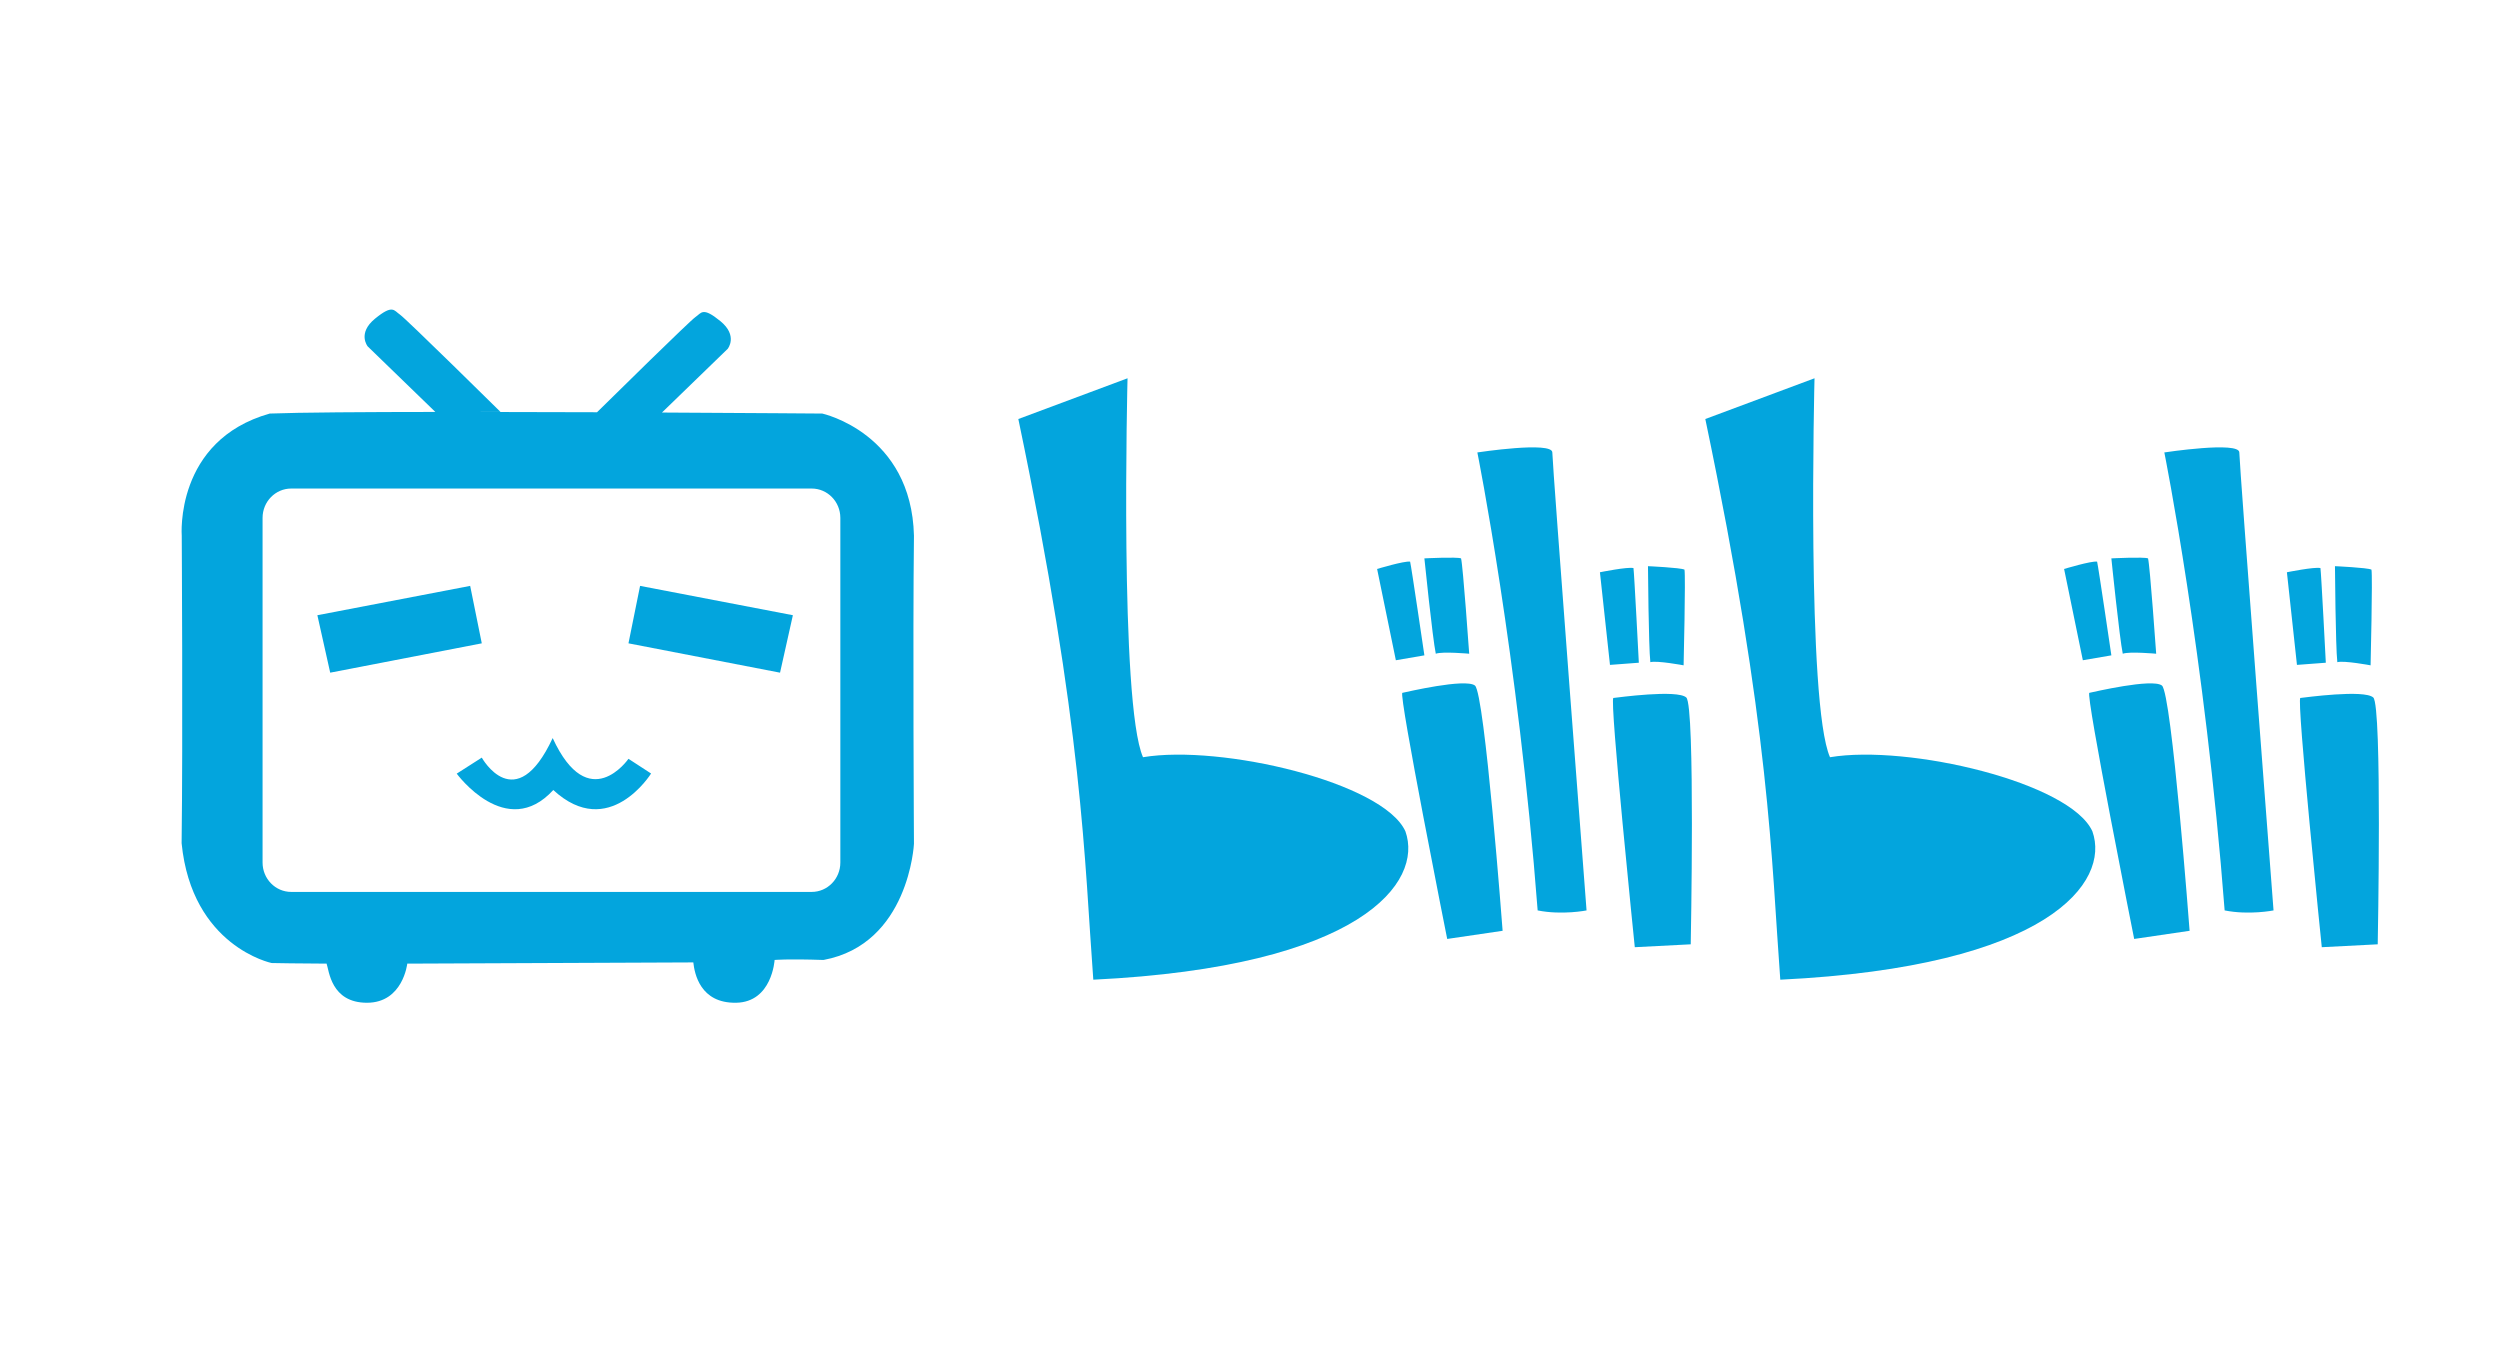
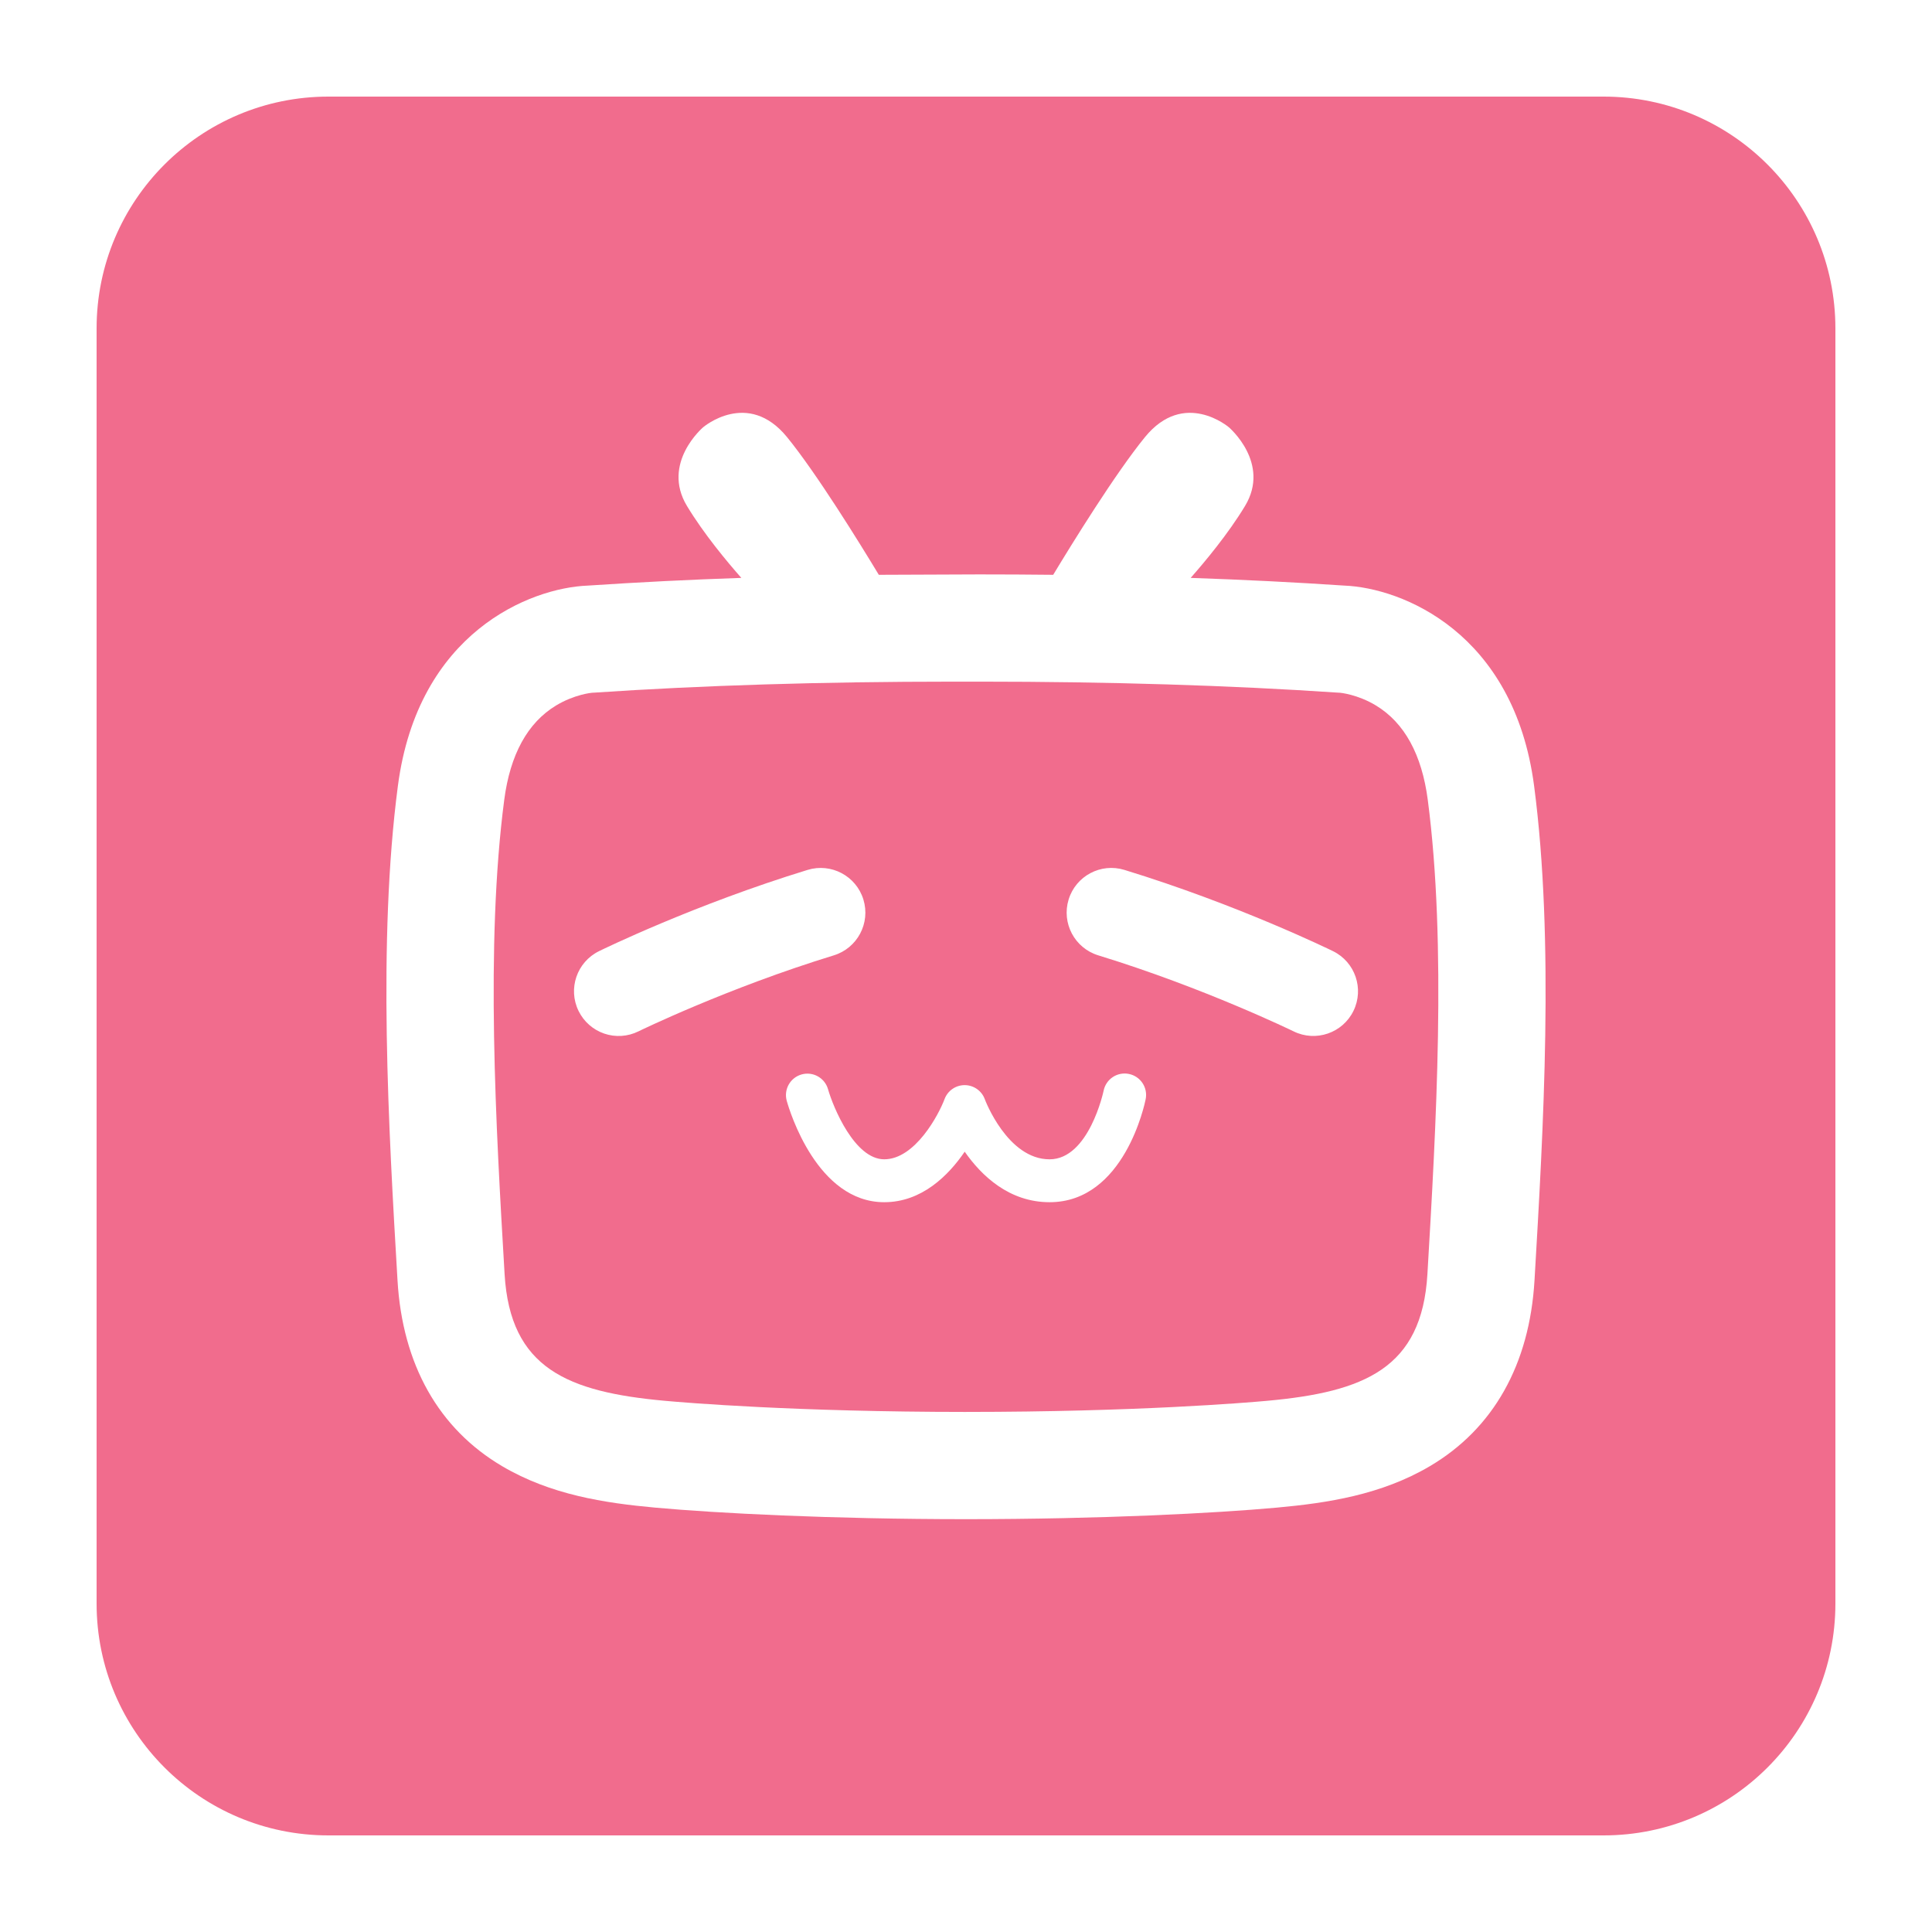
- <svg xmlns="http://www.w3.org/2000/svg" t="1753928410034" class="icon" viewBox="0 0 1877 1024" version="1.1" p-id="12854" width="1877" height="1024">
-   <path d="M686.201 402.277c-1.836-77.092-68.833-91.777-68.833-91.777s-52.318-0.419-120.363-0.768l49.354-47.83s7.955-9.791-5.507-20.803c-13.458-11.014-14.186-6.117-18.717-3.058-4.124 2.784-63.3 61.042-73.883 71.47-32.636-0.129-66.724-0.221-99.047-0.233l26.585-0.004s-70.974-70.011-75.505-73.069c-4.531-3.06-5.258-7.956-18.719 3.058-13.46 11.014-5.507 20.804-5.507 20.804l50.784 49.214h2.813c-56.318 0.04-104.86 0.363-127.125 1.219-71.586 20.191-66.078 91.777-66.078 91.777s0.917 153.267-0.098 230.82c7.703 77.551 67.554 89.94 67.554 89.94s23.862 0.458 41.299 0.458c1.836 5.048 3.212 29.37 30.287 29.376 27.074 0.007 30.287-29.376 30.287-29.376s198.241-0.918 214.761-0.918c0.918 8.26 5.048 30.746 32.121 30.287 27.074-0.458 28.91-32.122 28.91-32.122s9.178-0.918 36.711 0c64.244-11.931 67.915-87.188 67.915-87.188s-0.918-154.185 0-231.277zM630.926 647.63c0 12.164-9.631 22.025-21.511 22.025H218.649c-11.88 0-21.511-9.862-21.511-22.025V388.818c0-12.165 9.629-22.026 21.511-22.026h390.767c11.879 0 21.511 9.863 21.511 22.026v258.811z" fill="#03A5DD" p-id="12855" />
-   <path d="M238.28 461.906l114.722-22.026 8.718 43.136-113.803 22.025zM595.293 461.906l-114.722-22.026-8.718 43.136 113.803 22.025zM361.72 568.826s25.239 45.431 53.231-14.684c27.074 58.738 56.902 15.57 56.902 15.57l16.978 11.044s-31.663 50.937-73.422 12.39c-35.334 38.546-72.504-12.293-72.504-12.293l18.814-12.028z" fill="#03A5DD" p-id="12856" />
-   <path d="M764.564 314.604l81.988-30.593s-6.122 244.125 11.622 284.505c58.737-9.786 180.495 18.97 197.017 55.68 13.457 37.937-32.431 101.568-234.34 111.358-6.728-89.333-7.342-186.92-56.288-420.95z" fill="#03A5DD" p-id="12857" />
-   <path d="M1086.556 704.96l41.609-6.119s-13.457-178.659-20.803-184.165c-7.342-5.507-51.395 4.894-54.453 5.507-3.063 0.61 33.648 184.777 33.648 184.777zM1048.01 495.712l21.417-3.671s-9.786-66.692-10.708-70.363c-4.399-0.667-24.781 5.507-24.781 5.507l14.072 68.527zM1069.427 419.231s24.475-1.225 27.531 0c1.436 5.204 6.118 71.587 6.118 71.587s-20.193-1.837-25.085 0c-2.449-11.626-8.565-71.587-8.565-71.587z" fill="#03A5DD" p-id="12858" />
-   <path d="M1109.195 339.692s30.591 152.216 45.276 343.853c18.355 3.671 36.711 0 36.711 0s-25.699-335.285-25.699-343.853c0-8.57-56.289 0-56.289 0z" fill="#03A5DD" p-id="12859" />
-   <path d="M1227.403 711.157l41.999-2.167s3.454-179.132-3.338-185.306c-6.793-6.174-51.626 0.024-54.731 0.345-3.103 0.32 16.07 187.127 16.07 187.127zM1208.769 499.206l21.666-1.634s-3.454-67.319-4.022-71.06c-4.319-1.077-25.19 3.143-25.19 3.143l7.546 69.55zM1237.305 425.088s24.481 1.09 27.41 2.596c0.934 5.316-0.663 71.843-0.663 71.843s-19.931-3.731-24.974-2.366c-1.34-11.804-1.773-72.073-1.773-72.073z" fill="#03A5DD" p-id="12860" />
-   <path d="M1280.349 314.604l81.989-30.593s-6.122 244.125 11.623 284.505c58.738-9.786 180.494 18.97 197.016 55.68 13.458 37.937-32.43 101.568-234.339 111.358-6.731-89.333-7.343-186.92-56.29-420.95z" fill="#03A5DD" p-id="12861" />
-   <path d="M1602.342 704.96l41.607-6.119s-13.457-178.659-20.8-184.165c-7.344-5.507-51.398 4.894-54.455 5.507-3.063 0.61 33.649 184.777 33.649 184.777zM1563.796 495.712l21.417-3.671s-9.787-66.692-10.708-70.363c-4.399-0.667-24.781 5.507-24.781 5.507l14.072 68.527zM1585.213 419.231s24.475-1.225 27.531 0c1.436 5.204 6.118 71.587 6.118 71.587s-20.193-1.837-25.086 0c-2.448-11.626-8.564-71.587-8.564-71.587z" fill="#03A5DD" p-id="12862" />
-   <path d="M1624.981 339.692s30.594 152.216 45.278 343.853c18.355 3.671 36.711 0 36.711 0s-25.698-335.285-25.698-343.853c0-8.57-56.292 0-56.292 0z" fill="#03A5DD" p-id="12863" />
-   <path d="M1743.192 711.157l41.999-2.167s3.453-179.132-3.338-185.306c-6.793-6.174-51.629 0.024-54.734 0.345-3.103 0.32 16.073 187.127 16.073 187.127zM1724.553 499.206l21.669-1.634s-3.453-67.319-4.024-71.06c-4.316-1.077-25.192 3.143-25.192 3.143l7.547 69.55zM1753.088 425.088s24.482 1.09 27.41 2.596c0.94 5.316-0.659 71.843-0.659 71.843s-19.933-3.731-24.977-2.366c-1.338-11.804-1.774-72.073-1.774-72.073z" fill="#03A5DD" p-id="12864" />
+ <svg xmlns="http://www.w3.org/2000/svg" t="1754013581022" class="icon" viewBox="0 0 1024 1024" version="1.1" p-id="7796" width="1024" height="1024">
+   <path d="M729.329 373.949c-9.795-5.944-19.062-6.784-19.144-6.784l-1.065-0.051c-57.201-3.866-121.165-5.832-190.126-5.832l-13.988 0.005c-68.956 0-132.925 1.961-190.121 5.832l-1.065 0.051c-0.082 0-9.349 0.84-19.144 6.784-15.048 9.129-24.274 25.948-27.418 49.971-10.071 76.913-4.383 173.65 0.189 251.392 2.939 49.966 33.408 62.459 85.048 67.149 10.783 0.988 69.089 5.868 159.508 5.893v-0.005c90.419-0.02 148.726-4.905 159.514-5.888 51.64-4.69 82.109-17.183 85.043-67.149 4.577-77.742 10.26-174.479 0.189-251.392-3.149-24.028-12.375-40.847-27.423-49.976z m-390.989 172.718a23.649 23.649 0 0 1-31.688-10.844 23.68 23.68 0 0 1 10.844-31.688c2.038-1.004 50.693-24.724 110.541-43.064a23.68 23.68 0 1 1 13.88 45.292c-56.294 17.249-103.112 40.074-103.578 40.305z m268.897 35.886c-0.44 2.232-11.269 54.641-50.939 54.641-21.443 0-36.101-14.049-44.984-26.772-8.694 12.708-22.804 26.772-42.655 26.772-35.533 0-50.135-48.266-51.681-53.77a11.366 11.366 0 0 1 21.878-6.17c2.749 9.651 14.131 37.202 29.798 37.202 16.374 0 28.892-23.644 31.985-31.928a11.372 11.372 0 0 1 10.65-7.388h0.061c4.767 0.031 9.011 3.026 10.629 7.506 0.108 0.287 11.965 31.816 34.314 31.816 20.864 0 28.564-35.953 28.641-36.321a11.346 11.346 0 0 1 13.358-8.94 11.361 11.361 0 0 1 8.945 13.353z m110.116-46.735a23.68 23.68 0 0 1-31.683 10.844c-0.471-0.23-47.473-23.117-103.572-40.31a23.69 23.69 0 0 1-15.708-29.583 23.67 23.67 0 0 1 29.578-15.703c59.848 18.34 108.498 42.061 110.551 43.064a23.68 23.68 0 0 1 10.834 31.688z" fill="#F16C8D" p-id="7797" />
+   <path d="M849.92 51.2H174.08c-67.866 0-122.88 55.014-122.88 122.88v675.84c0 67.871 55.014 122.88 122.88 122.88h675.84c67.871 0 122.88-55.009 122.88-122.88V174.08c0-67.86-55.009-122.88-122.88-122.88z m-36.603 627.451c-2.627 44.58-21.821 78.633-55.516 98.488-25.682 15.135-54.175 19.487-81.137 21.939-32.456 2.949-92.718 6.098-164.664 6.118-71.941-0.02-132.209-3.164-164.664-6.118-26.962-2.452-55.455-6.804-81.132-21.939-33.695-19.855-52.89-53.903-55.511-98.483-4.705-80.133-10.573-179.855 0.195-262.108C221.542 335.165 280.991 311.572 311.501 310.38a2482.642 2482.642 0 0 1 81.423-4.086c-7.537-8.535-19.881-23.322-28.815-38.113-13.737-22.738 8.53-41.687 8.53-41.687s23.68-20.367 44.529 5.212c15.698 19.267 38.38 55.997 48.62 72.955l53.207-0.215c13.261 0 26.332 0.072 39.219 0.215 10.24-16.957 32.922-53.683 48.62-72.955 20.844-25.58 44.529-5.212 44.529-5.212s22.262 18.949 8.525 41.687c-8.934 14.792-21.279 29.578-28.815 38.113 28.36 0.978 55.562 2.34 81.423 4.081 30.515 1.198 89.958 24.791 100.613 106.173 10.778 82.248 4.915 181.97 0.21 262.103z" fill="#F16C8D" p-id="7798" />
</svg>
